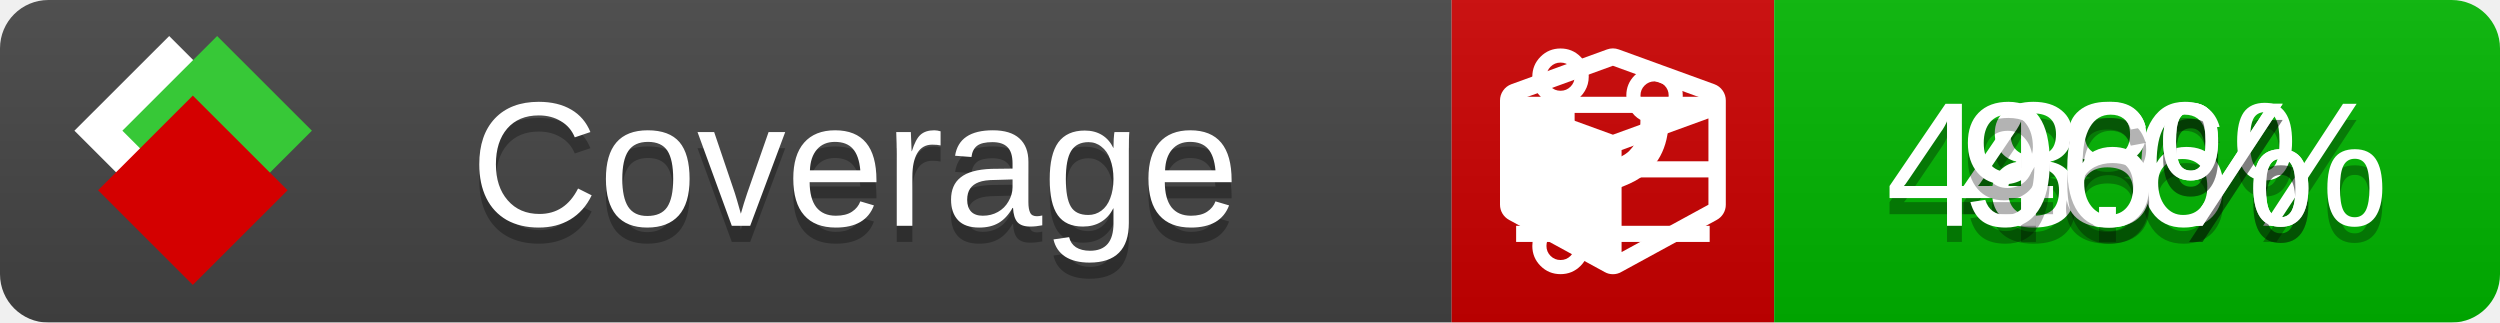
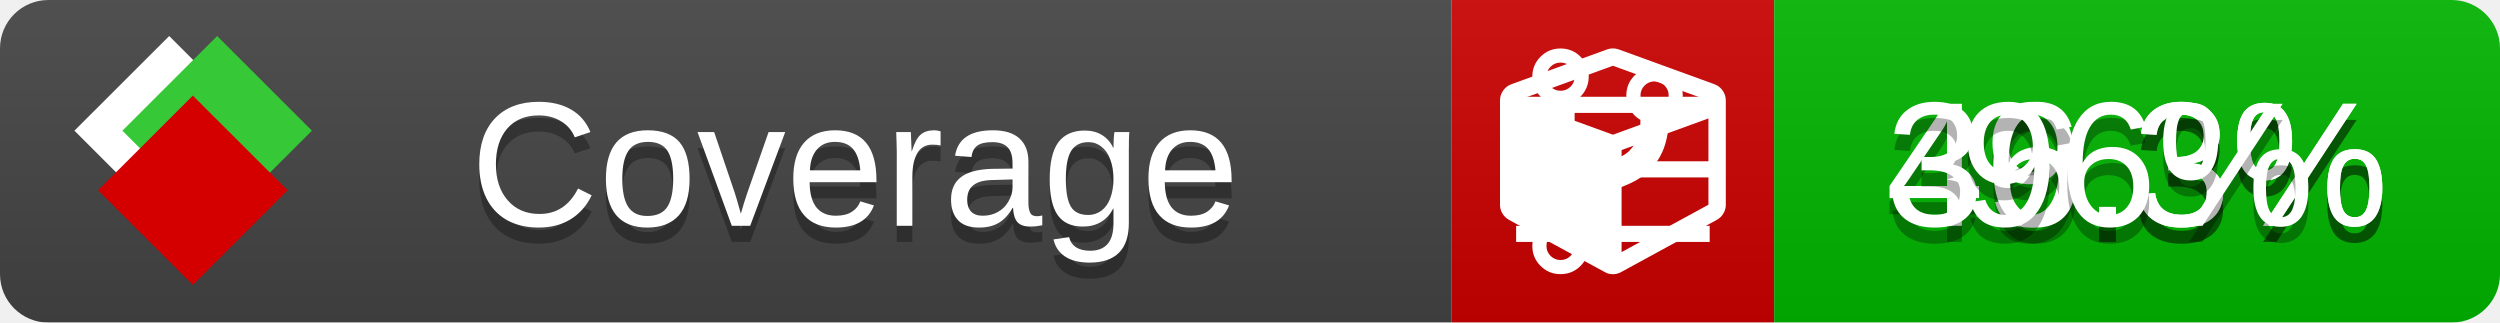
<svg xmlns="http://www.w3.org/2000/svg" xmlns:xlink="http://www.w3.org/1999/xlink" width="155" height="20">
  <style type="text/css">
          
            @keyframes fade1 {
                0% { visibility: visible; opacity: 1; }
               27% { visibility: visible; opacity: 1; }
               33% { visibility: hidden; opacity: 0; }
               60% { visibility: hidden; opacity: 0; }
               66% { visibility: hidden; opacity: 0; }
               93% { visibility: hidden; opacity: 0; }
              100% { visibility: visible; opacity: 1; }
            }
            @keyframes fade2 {
                0% { visibility: hidden; opacity: 0; }
               27% { visibility: hidden; opacity: 0; }
               33% { visibility: visible; opacity: 1; }
               60% { visibility: visible; opacity: 1; }
               66% { visibility: hidden; opacity: 0; }
               93% { visibility: hidden; opacity: 0; }
              100% { visibility: hidden; opacity: 0; }
            }
            @keyframes fade3 {
                0% { visibility: hidden; opacity: 0; }
               27% { visibility: hidden; opacity: 0; }
               33% { visibility: hidden; opacity: 0; }
               60% { visibility: hidden; opacity: 0; }
               66% { visibility: visible; opacity: 1; }
               93% { visibility: visible; opacity: 1; }
              100% { visibility: hidden; opacity: 0; }
            }
            .linecoverage {
                animation-duration: 15s;
                animation-name: fade1;
                animation-iteration-count: infinite;
            }
            .branchcoverage {
                animation-duration: 15s;
                animation-name: fade2;
                animation-iteration-count: infinite;
            }
            .methodcoverage {
                animation-duration: 15s;
                animation-name: fade3;
                animation-iteration-count: infinite;
            }
          
    </style>
  <defs>
    <linearGradient id="gradient" x2="0" y2="100%">
      <stop offset="0" stop-color="#bbb" stop-opacity=".1" />
      <stop offset="1" stop-opacity=".1" />
    </linearGradient>
    <linearGradient id="c">
      <stop offset="0" stop-color="#d40000" />
      <stop offset="1" stop-color="#ff2a2a" />
    </linearGradient>
    <linearGradient id="a">
      <stop offset="0" stop-color="#e0e0de" />
      <stop offset="1" stop-color="#fff" />
    </linearGradient>
    <linearGradient id="b">
      <stop offset="0" stop-color="#37c837" />
      <stop offset="1" stop-color="#217821" />
    </linearGradient>
    <linearGradient xlink:href="#a" id="e" x1="106.44" x2="69.96" y1="-11.96" y2="-46.84" gradientTransform="matrix(-.8426 -.00045 -.00045 -.8426 -94.27 -75.82)" gradientUnits="userSpaceOnUse" />
    <linearGradient xlink:href="#b" id="f" x1="56.19" x2="77.97" y1="-23.45" y2="10.62" gradientTransform="matrix(.8426 .00045 .00045 .8426 94.27 75.82)" gradientUnits="userSpaceOnUse" />
    <linearGradient xlink:href="#c" id="g" x1="79.98" x2="132.9" y1="10.79" y2="10.79" gradientTransform="matrix(.8426 .00045 .00045 .8426 94.27 75.82)" gradientUnits="userSpaceOnUse" />
    <mask id="mask">
      <rect width="155" height="20" rx="3" fill="#fff" />
    </mask>
    <g id="icon" transform="matrix(.04486 0 0 .04481 -.48 -.63)">
      <rect width="52.92" height="52.92" x="-109.72" y="-27.13" fill="url(#e)" transform="rotate(-135)" />
      <rect width="52.92" height="52.92" x="70.19" y="-39.18" fill="url(#f)" transform="rotate(45)" />
      <rect width="52.92" height="52.92" x="80.05" y="-15.74" fill="url(#g)" transform="rotate(45)" />
    </g>
  </defs>
  <g mask="url(#mask)">
    <rect x="0" y="0" width="90" height="20" fill="#444" />
    <rect x="90" y="0" width="20" height="20" fill="#c00" />
    <rect x="110" y="0" width="45" height="20" fill="#00B600" />
    <rect x="0" y="0" width="155" height="20" fill="url(#gradient)" />
  </g>
  <g>
    <path class="linecoverage" stroke="#fff" d="M94 6.5 h12 M94 10.5 h12 M94 14.5 h12" />
    <path class="branchcoverage" fill="#fff" d="m 97.628,15.247 q 0,-0.364 -0.255,-0.619 -0.255,-0.255 -0.619,-0.255 -0.364,0 -0.619,0.255 -0.255,0.255 -0.255,0.619 0,0.364 0.255,0.619 0.255,0.255 0.619,0.255 0.364,0 0.619,-0.255 0.255,-0.255 0.255,-0.619 z m 0,-10.493 q 0,-0.364 -0.255,-0.619 -0.255,-0.255 -0.619,-0.255 -0.364,0 -0.619,0.255 -0.255,0.255 -0.255,0.619 0,0.364 0.255,0.619 0.255,0.255 0.619,0.255 0.364,0 0.619,-0.255 0.255,-0.255 0.255,-0.619 z m 5.83,1.166 q 0,-0.364 -0.255,-0.619 -0.255,-0.255 -0.619,-0.255 -0.364,0 -0.619,0.255 -0.255,0.255 -0.255,0.619 0,0.364 0.255,0.619 0.255,0.255 0.619,0.255 0.364,0 0.619,-0.255 0.255,-0.255 0.255,-0.619 z m 0.874,0 q 0,0.474 -0.237,0.879 -0.237,0.405 -0.638,0.633 -0.018,2.614 -2.059,3.771 -0.619,0.346 -1.849,0.738 -1.166,0.364 -1.544,0.647 -0.378,0.282 -0.378,0.911 l 0,0.237 q 0.401,0.228 0.638,0.633 0.237,0.405 0.237,0.879 0,0.729 -0.51,1.239 -0.51,0.51 -1.239,0.51 -0.729,0 -1.239,-0.51 -0.51,-0.51 -0.51,-1.239 0,-0.474 0.237,-0.879 0.237,-0.405 0.638,-0.633 l 0,-7.469 q -0.401,-0.228 -0.638,-0.633 -0.237,-0.405 -0.237,-0.879 0,-0.729 0.51,-1.239 0.51,-0.51 1.239,-0.51 0.729,0 1.239,0.51 0.51,0.51 0.51,1.239 0,0.474 -0.237,0.879 -0.237,0.405 -0.638,0.633 l 0,4.527 q 0.492,-0.237 1.403,-0.519 0.501,-0.155 0.797,-0.269 0.296,-0.114 0.642,-0.282 0.346,-0.169 0.537,-0.36 0.191,-0.191 0.369,-0.465 0.178,-0.273 0.255,-0.633 0.077,-0.36 0.077,-0.833 -0.401,-0.228 -0.638,-0.633 -0.237,-0.405 -0.237,-0.879 0,-0.729 0.51,-1.239 0.51,-0.51 1.239,-0.51 0.729,0 1.239,0.51 0.51,0.51 0.51,1.239 z" />
    <path class="methodcoverage" fill="#fff" d="m 100.538,15.629 5.385,-2.936 v -5.351 l -5.385,1.96 z M 100,8.351 105.873,6.214 100,4.077 94.127,6.214 Z m 7,-2.12 v 6.462 q 0,0.294 -0.151,0.547 -0.151,0.252 -0.412,0.395 l -5.923,3.231 q -0.236,0.135 -0.513,0.135 -0.278,0 -0.513,-0.135 l -5.923,-3.231 Q 93.303,13.492 93.151,13.239 93,12.987 93,12.692 v -6.462 q 0,-0.337 0.194,-0.614 0.194,-0.278 0.513,-0.395 l 5.923,-2.154 q 0.185,-0.067 0.37,-0.067 0.185,0 0.37,0.067 l 5.923,2.154 q 0.32,0.118 0.513,0.395 Q 107,5.894 107,6.231 Z" />
  </g>
  <g fill="#fff" text-anchor="middle" font-family="Verdana,Arial,Geneva,sans-serif" font-size="11">
    <a xlink:href="https://github.com/danielpalme/ReportGenerator" target="_top">
      <use xlink:href="#icon" transform="translate(3,1) scale(3.5)" />
    </a>
    <text x="53" y="15" fill="#010101" fill-opacity=".3">Coverage</text>
    <text x="53" y="14" fill="#fff">Coverage</text>
-     <text class="linecoverage" x="132.5" y="15" fill="#010101" fill-opacity=".3">48.6%</text>
-     <text class="linecoverage" x="132.5" y="14">48.6%</text>
-     <text class="branchcoverage" x="132.5" y="15" fill="#010101" fill-opacity=".3">48%</text>
-     <text class="branchcoverage" x="132.5" y="14">48%</text>
+     <text class="linecoverage" x="132.5" y="15" fill="#010101" fill-opacity=".3">49.3%</text>
+     <text class="linecoverage" x="132.5" y="14">49.3%</text>
+     <text class="branchcoverage" x="132.5" y="15" fill="#010101" fill-opacity=".3">36.3%</text>
+     <text class="branchcoverage" x="132.5" y="14">36.3%</text>
    <text class="methodcoverage" x="132.5" y="15" fill="#010101" fill-opacity=".3">96%</text>
    <text class="methodcoverage" x="132.5" y="14">96%</text>
  </g>
  <g>
    <rect class="linecoverage" x="90" y="0" width="65" height="20" fill-opacity="0" />
    <rect class="branchcoverage" x="90" y="0" width="65" height="20" fill-opacity="0" />
    <rect class="methodcoverage" x="90" y="0" width="65" height="20" fill-opacity="0" />
  </g>
</svg>
